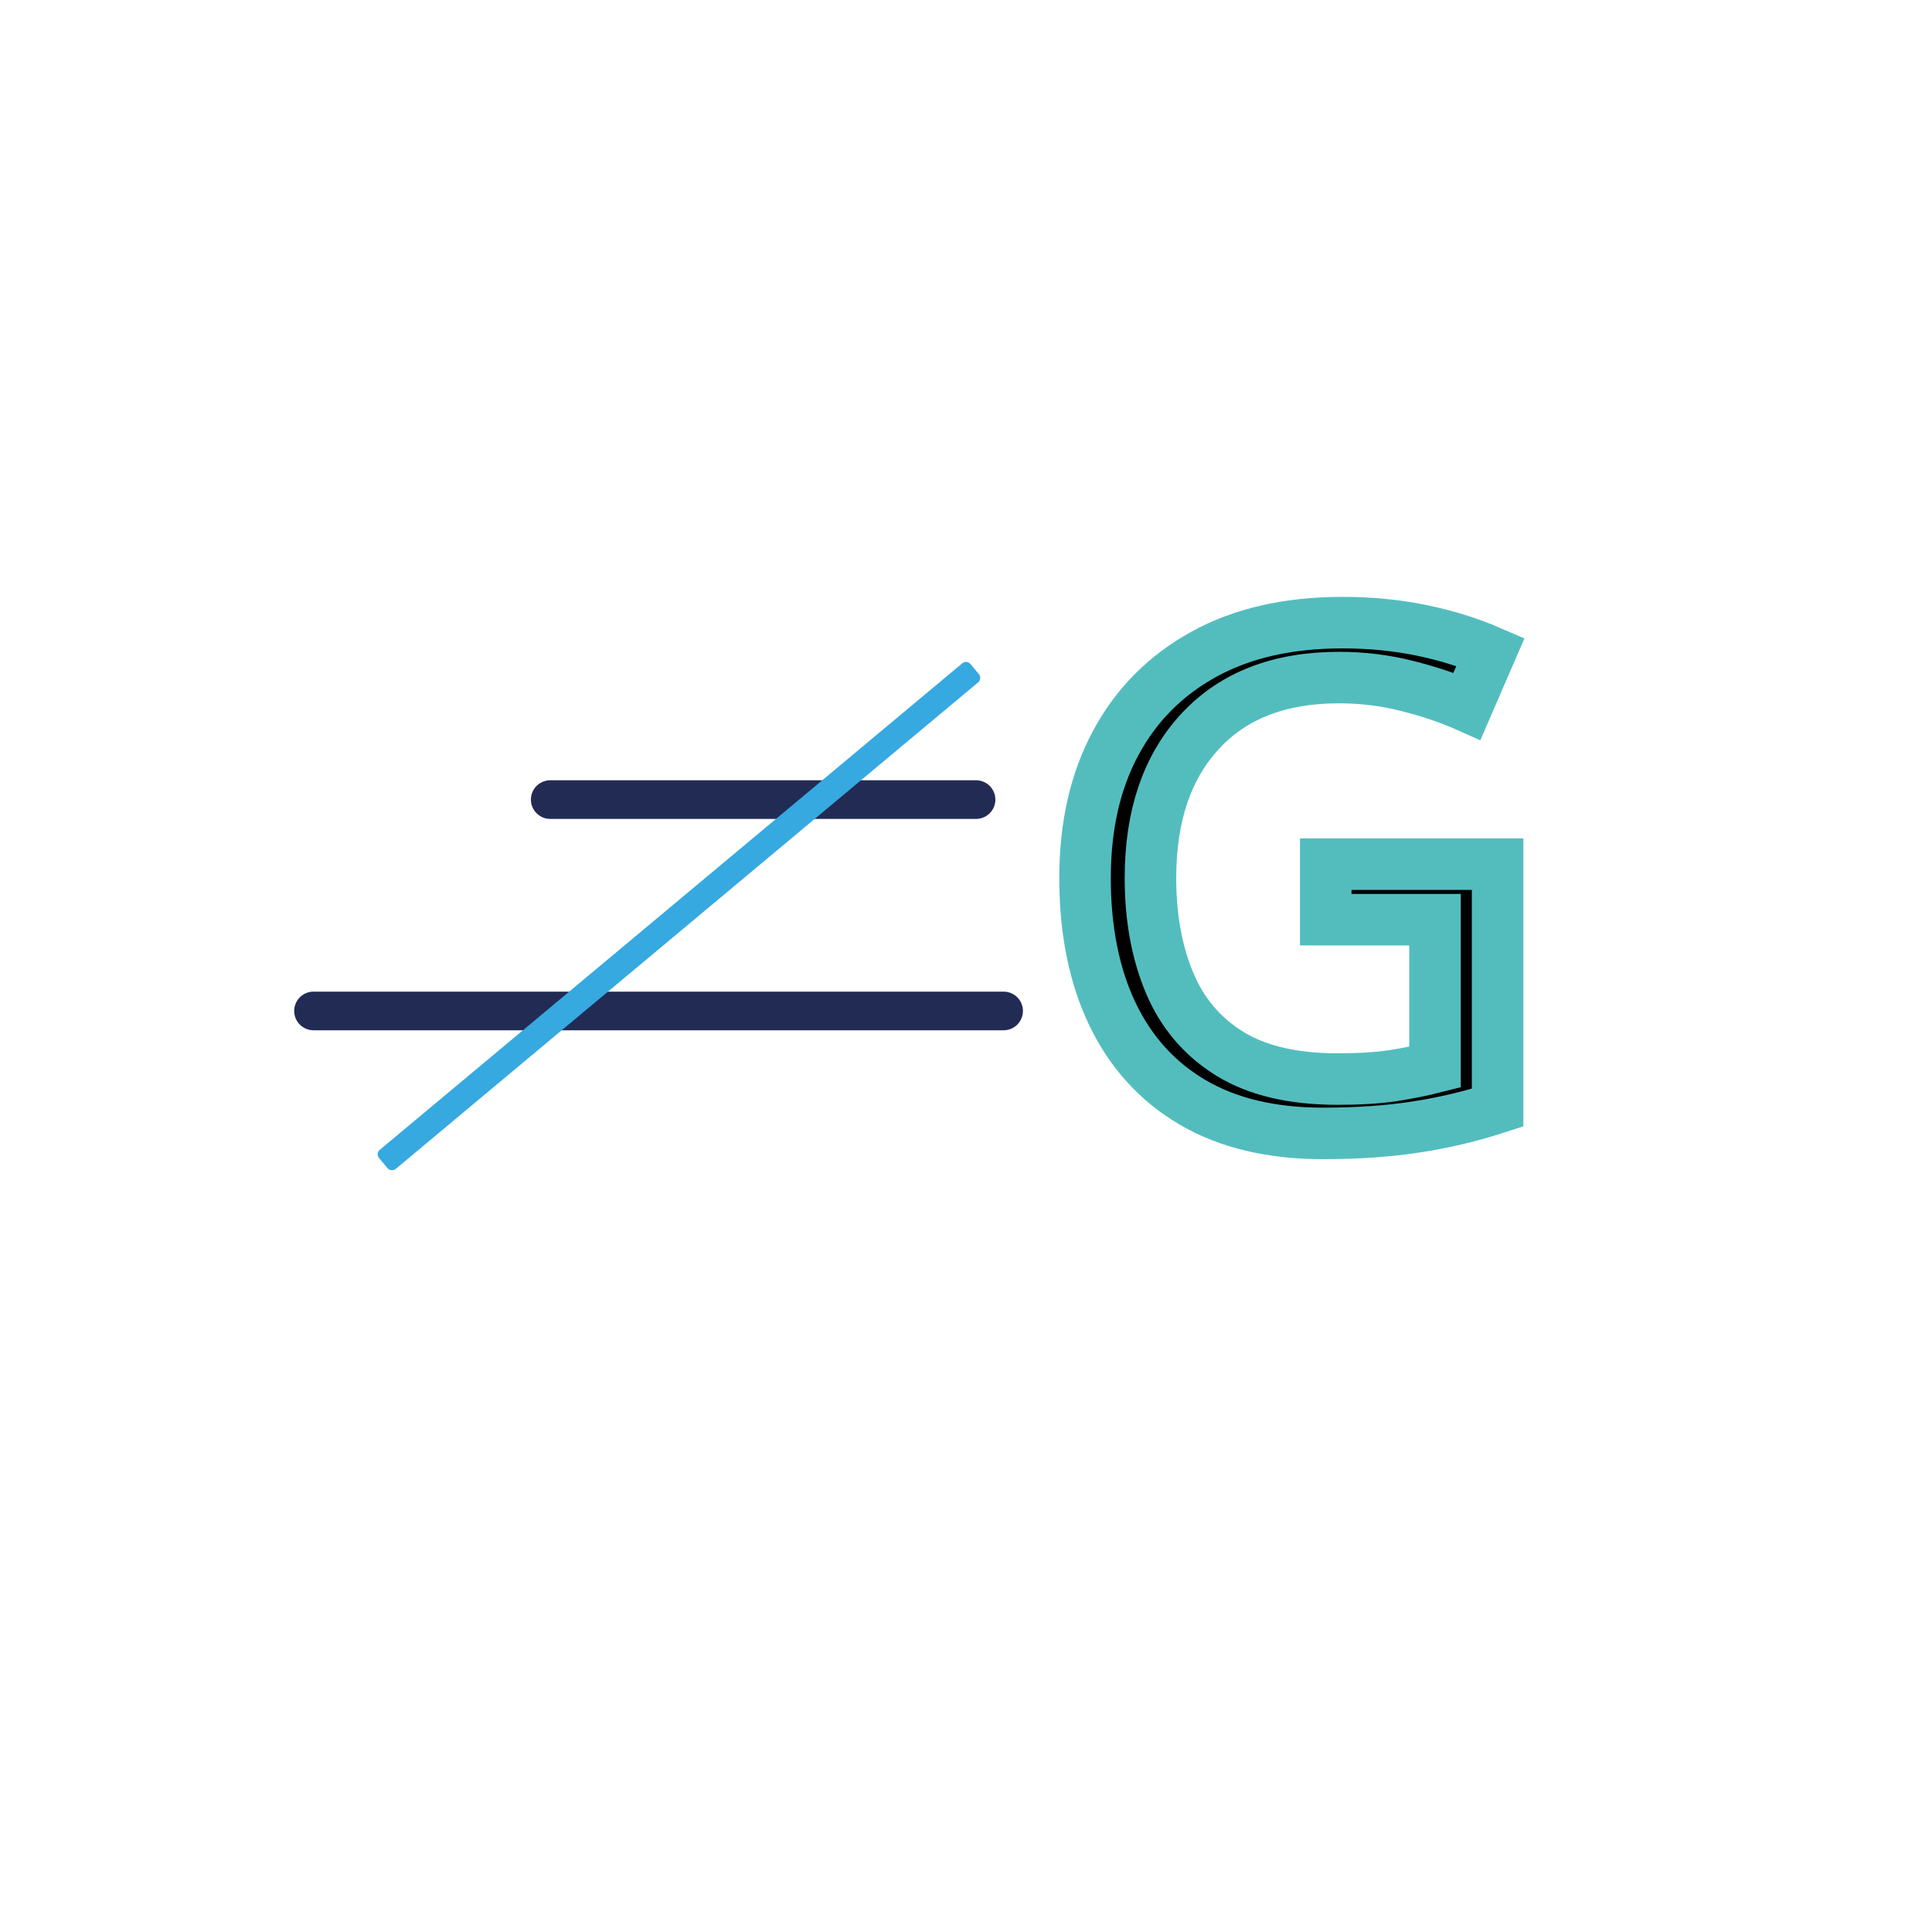
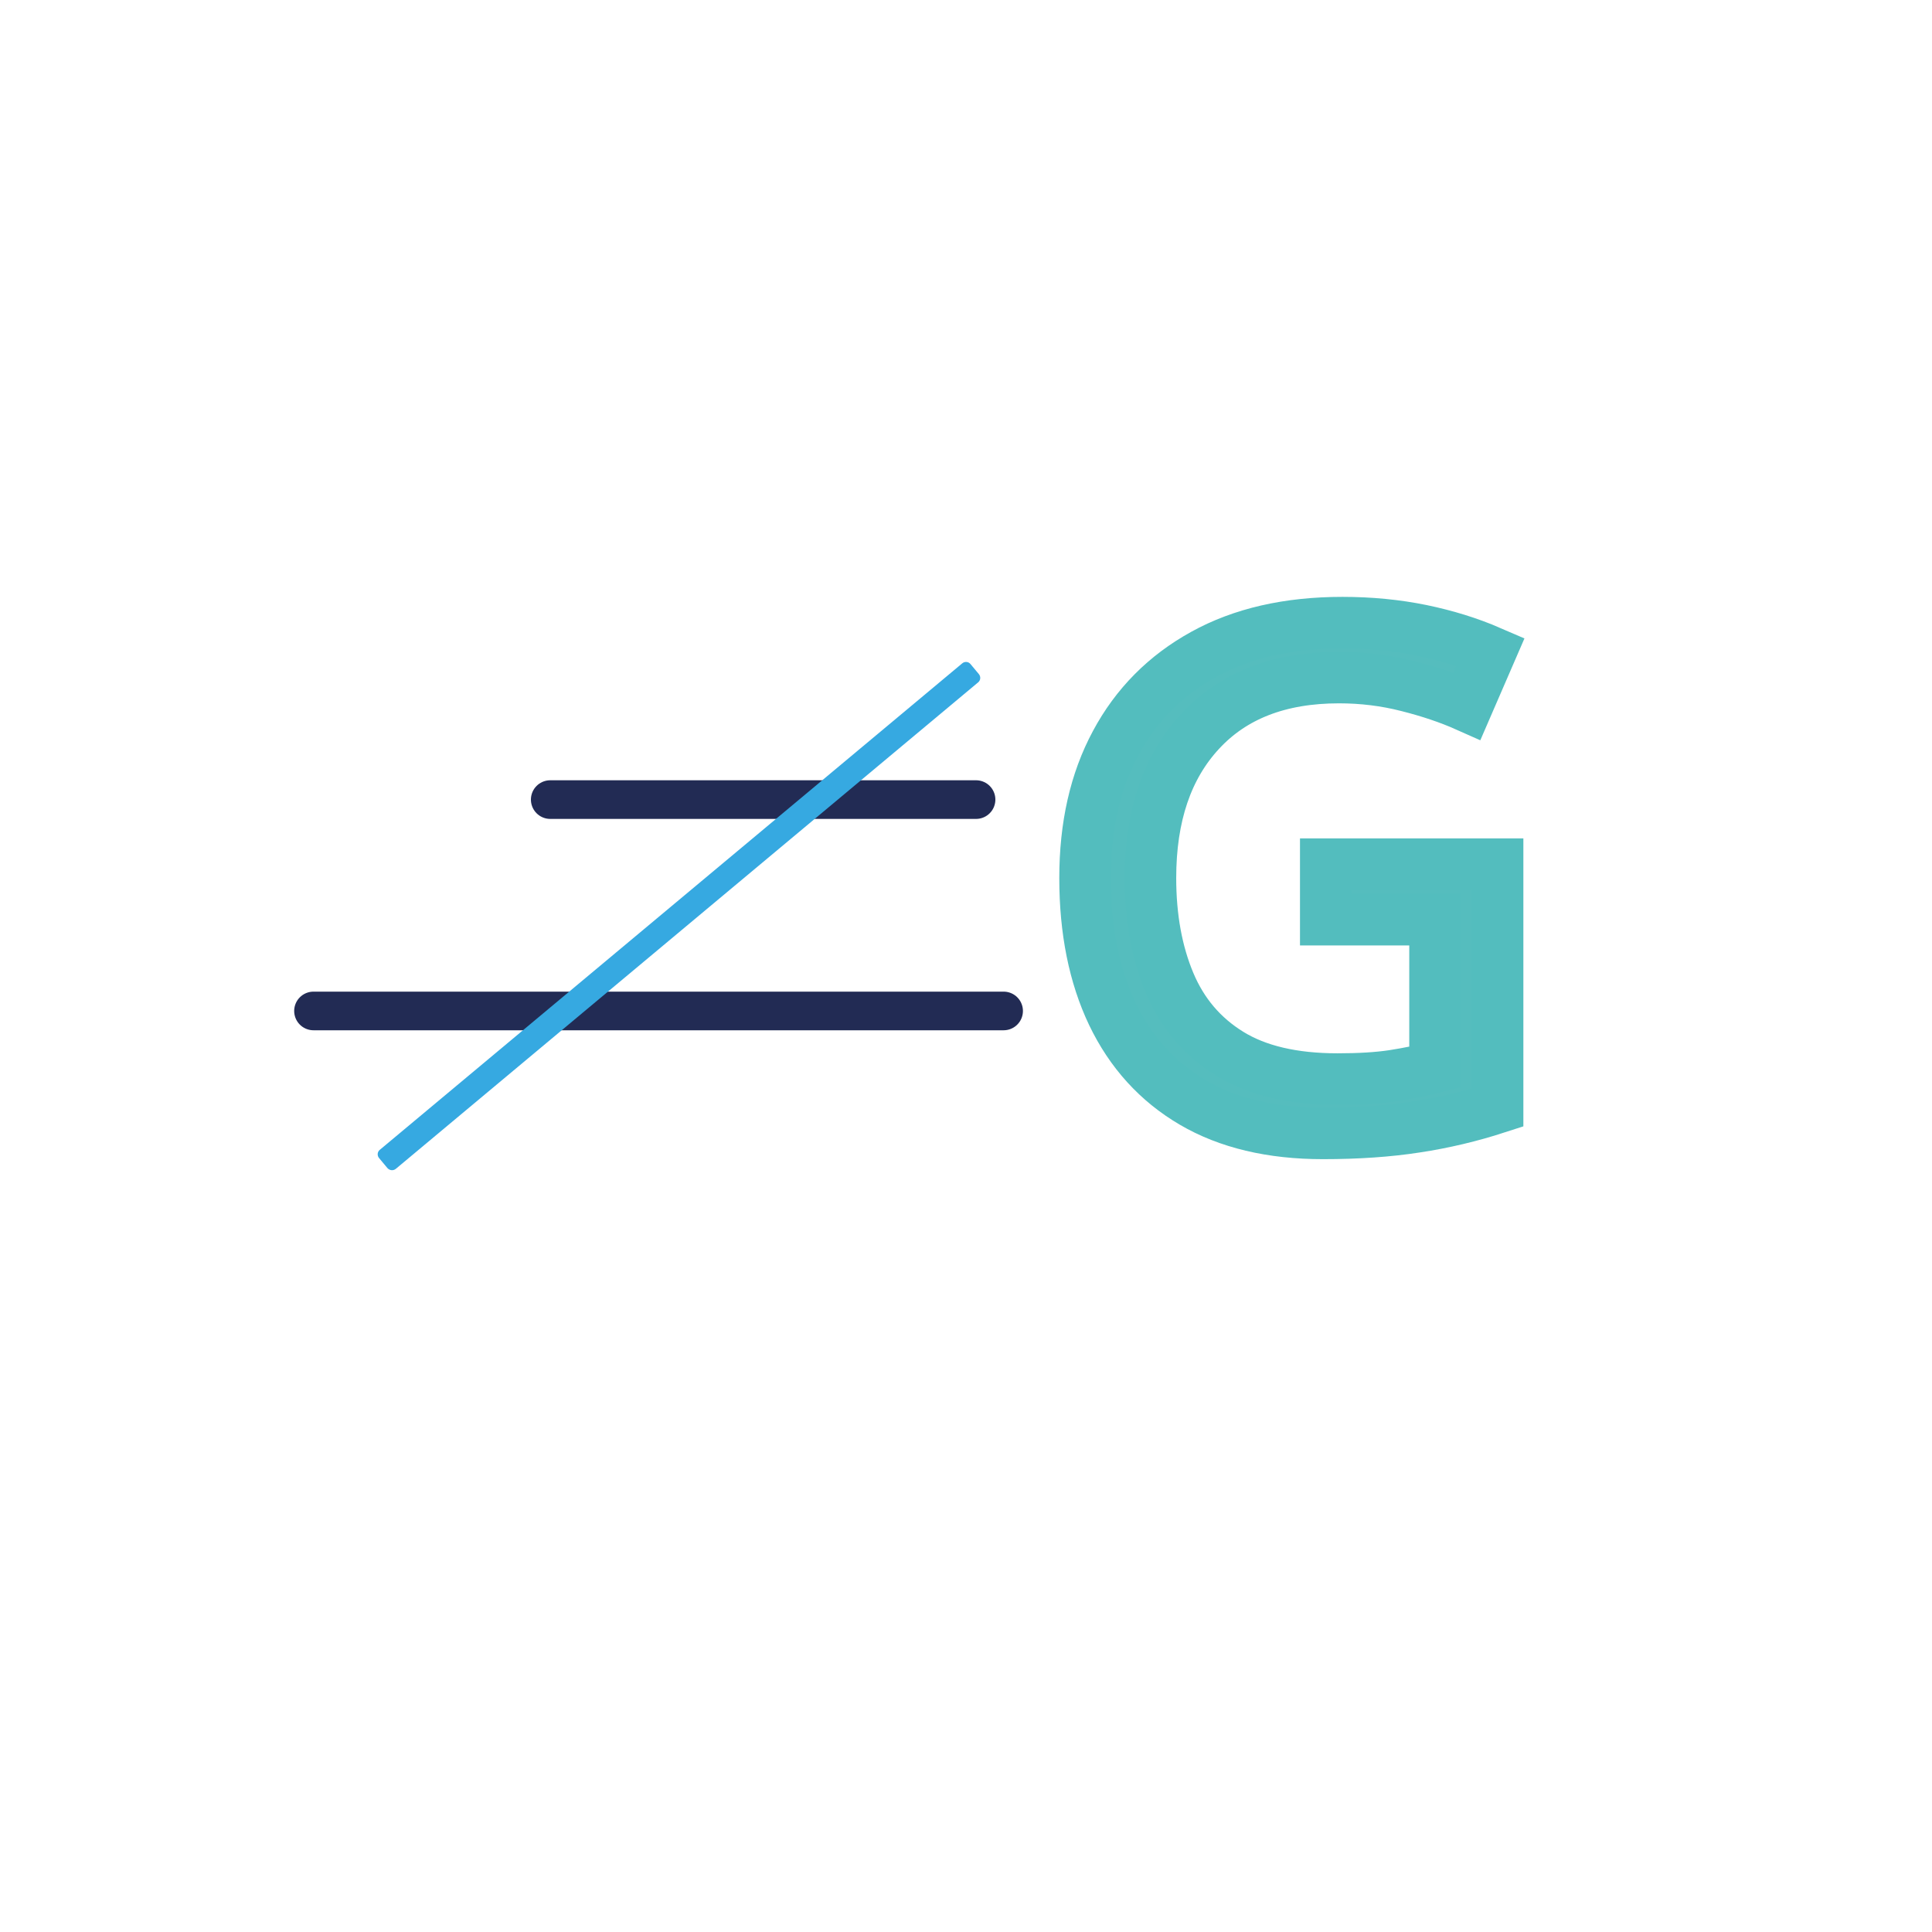
<svg xmlns="http://www.w3.org/2000/svg" version="1.1" id="Camada_1" x="0px" y="0px" viewBox="0 0 150 150" style="enable-background:new 0 0 150 150;" xml:space="preserve">
  <style type="text/css">
	.st0{fill:none;stroke:#222B54;stroke-width:3;stroke-linecap:round;stroke-linejoin:round;stroke-miterlimit:10;}
	.st1{fill:#36A9E1;}
- 	.st2{stroke:#53BDBE;stroke-width:4;stroke-miterlimit:10;}
+ 	.st2{fill:#55BDBE;stroke:#53BDBE;stroke-width:4;stroke-miterlimit:10;}
	.st3{font-family:'MonaKo';}
	.st4{font-size:54.019px;}
</style>
  <g>
    <line class="st0" x1="24.34" y1="78.49" x2="77.92" y2="78.49" />
    <line class="st0" x1="42.72" y1="62.08" x2="75.78" y2="62.08" />
  </g>
  <path class="st1" d="M30.08,90.69l-0.65-0.78c-0.16-0.19-0.14-0.48,0.06-0.64L74.71,51.5c0.19-0.16,0.48-0.14,0.64,0.06l0.65,0.78  c0.16,0.19,0.14,0.48-0.06,0.64L30.73,90.75C30.53,90.91,30.25,90.88,30.08,90.69z" />
  <text transform="matrix(1 0 0 1 80.946 87.4503)" class="st2 st3 st4">G</text>
</svg>
